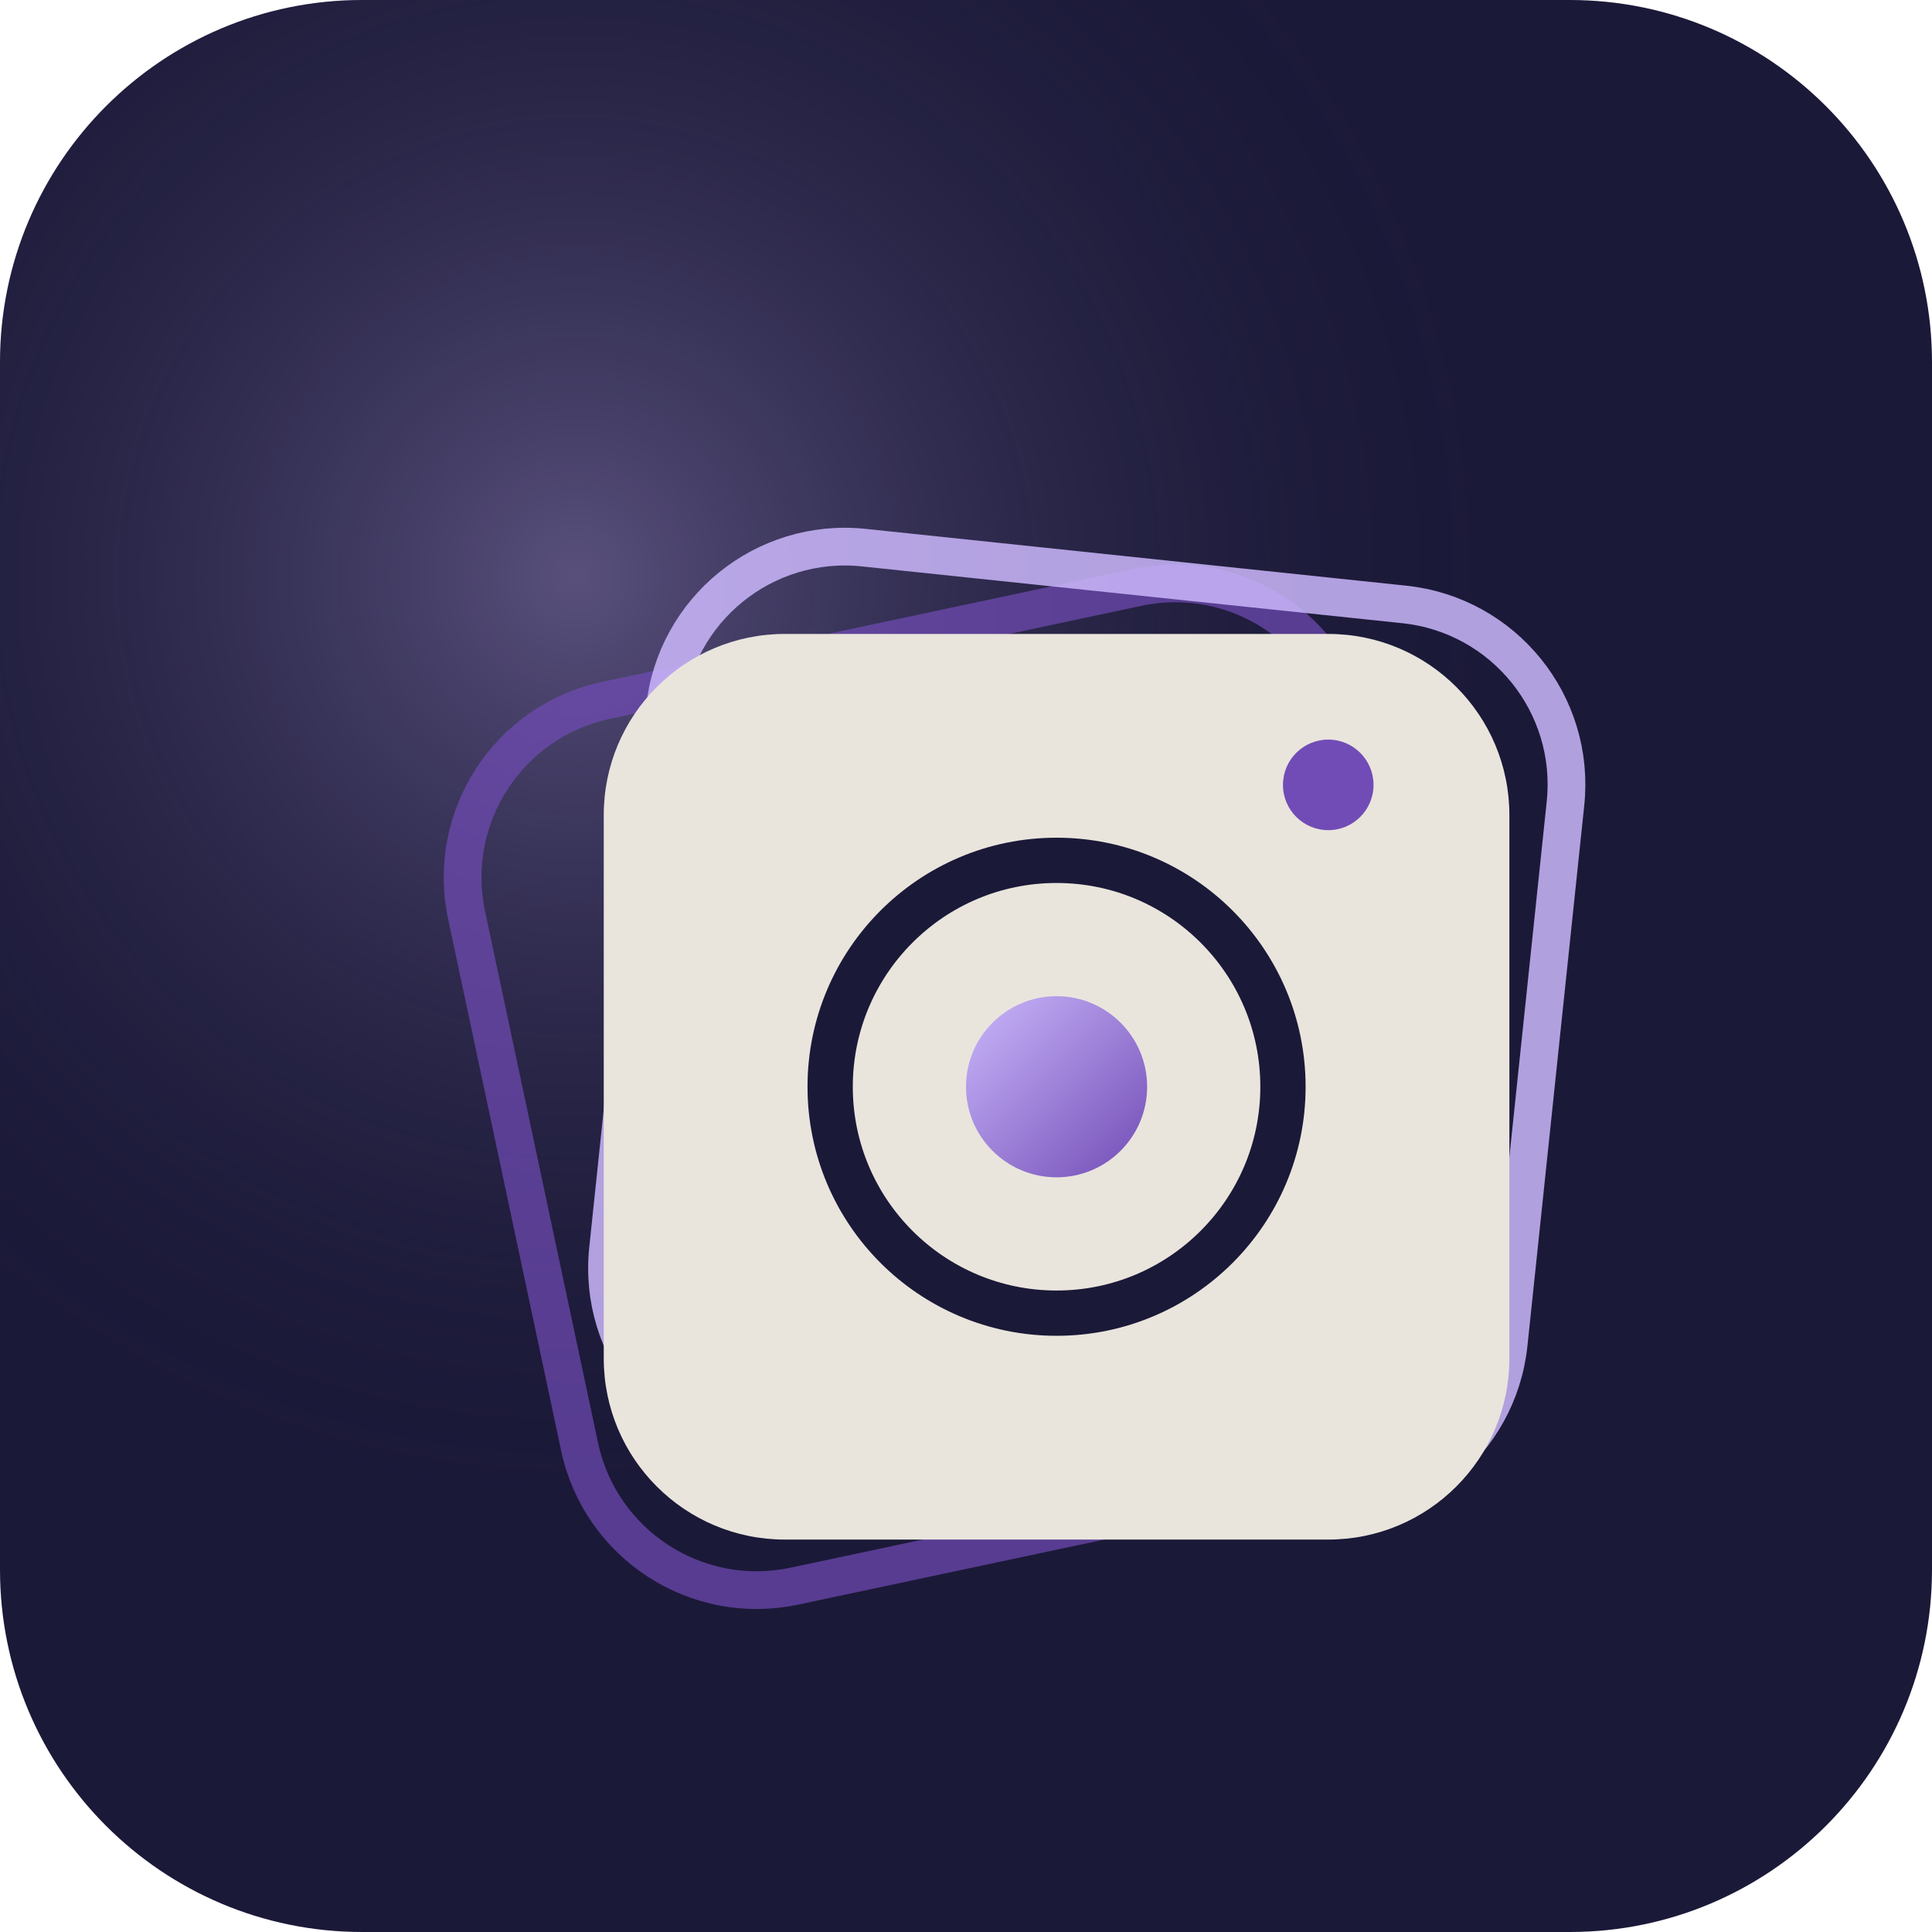
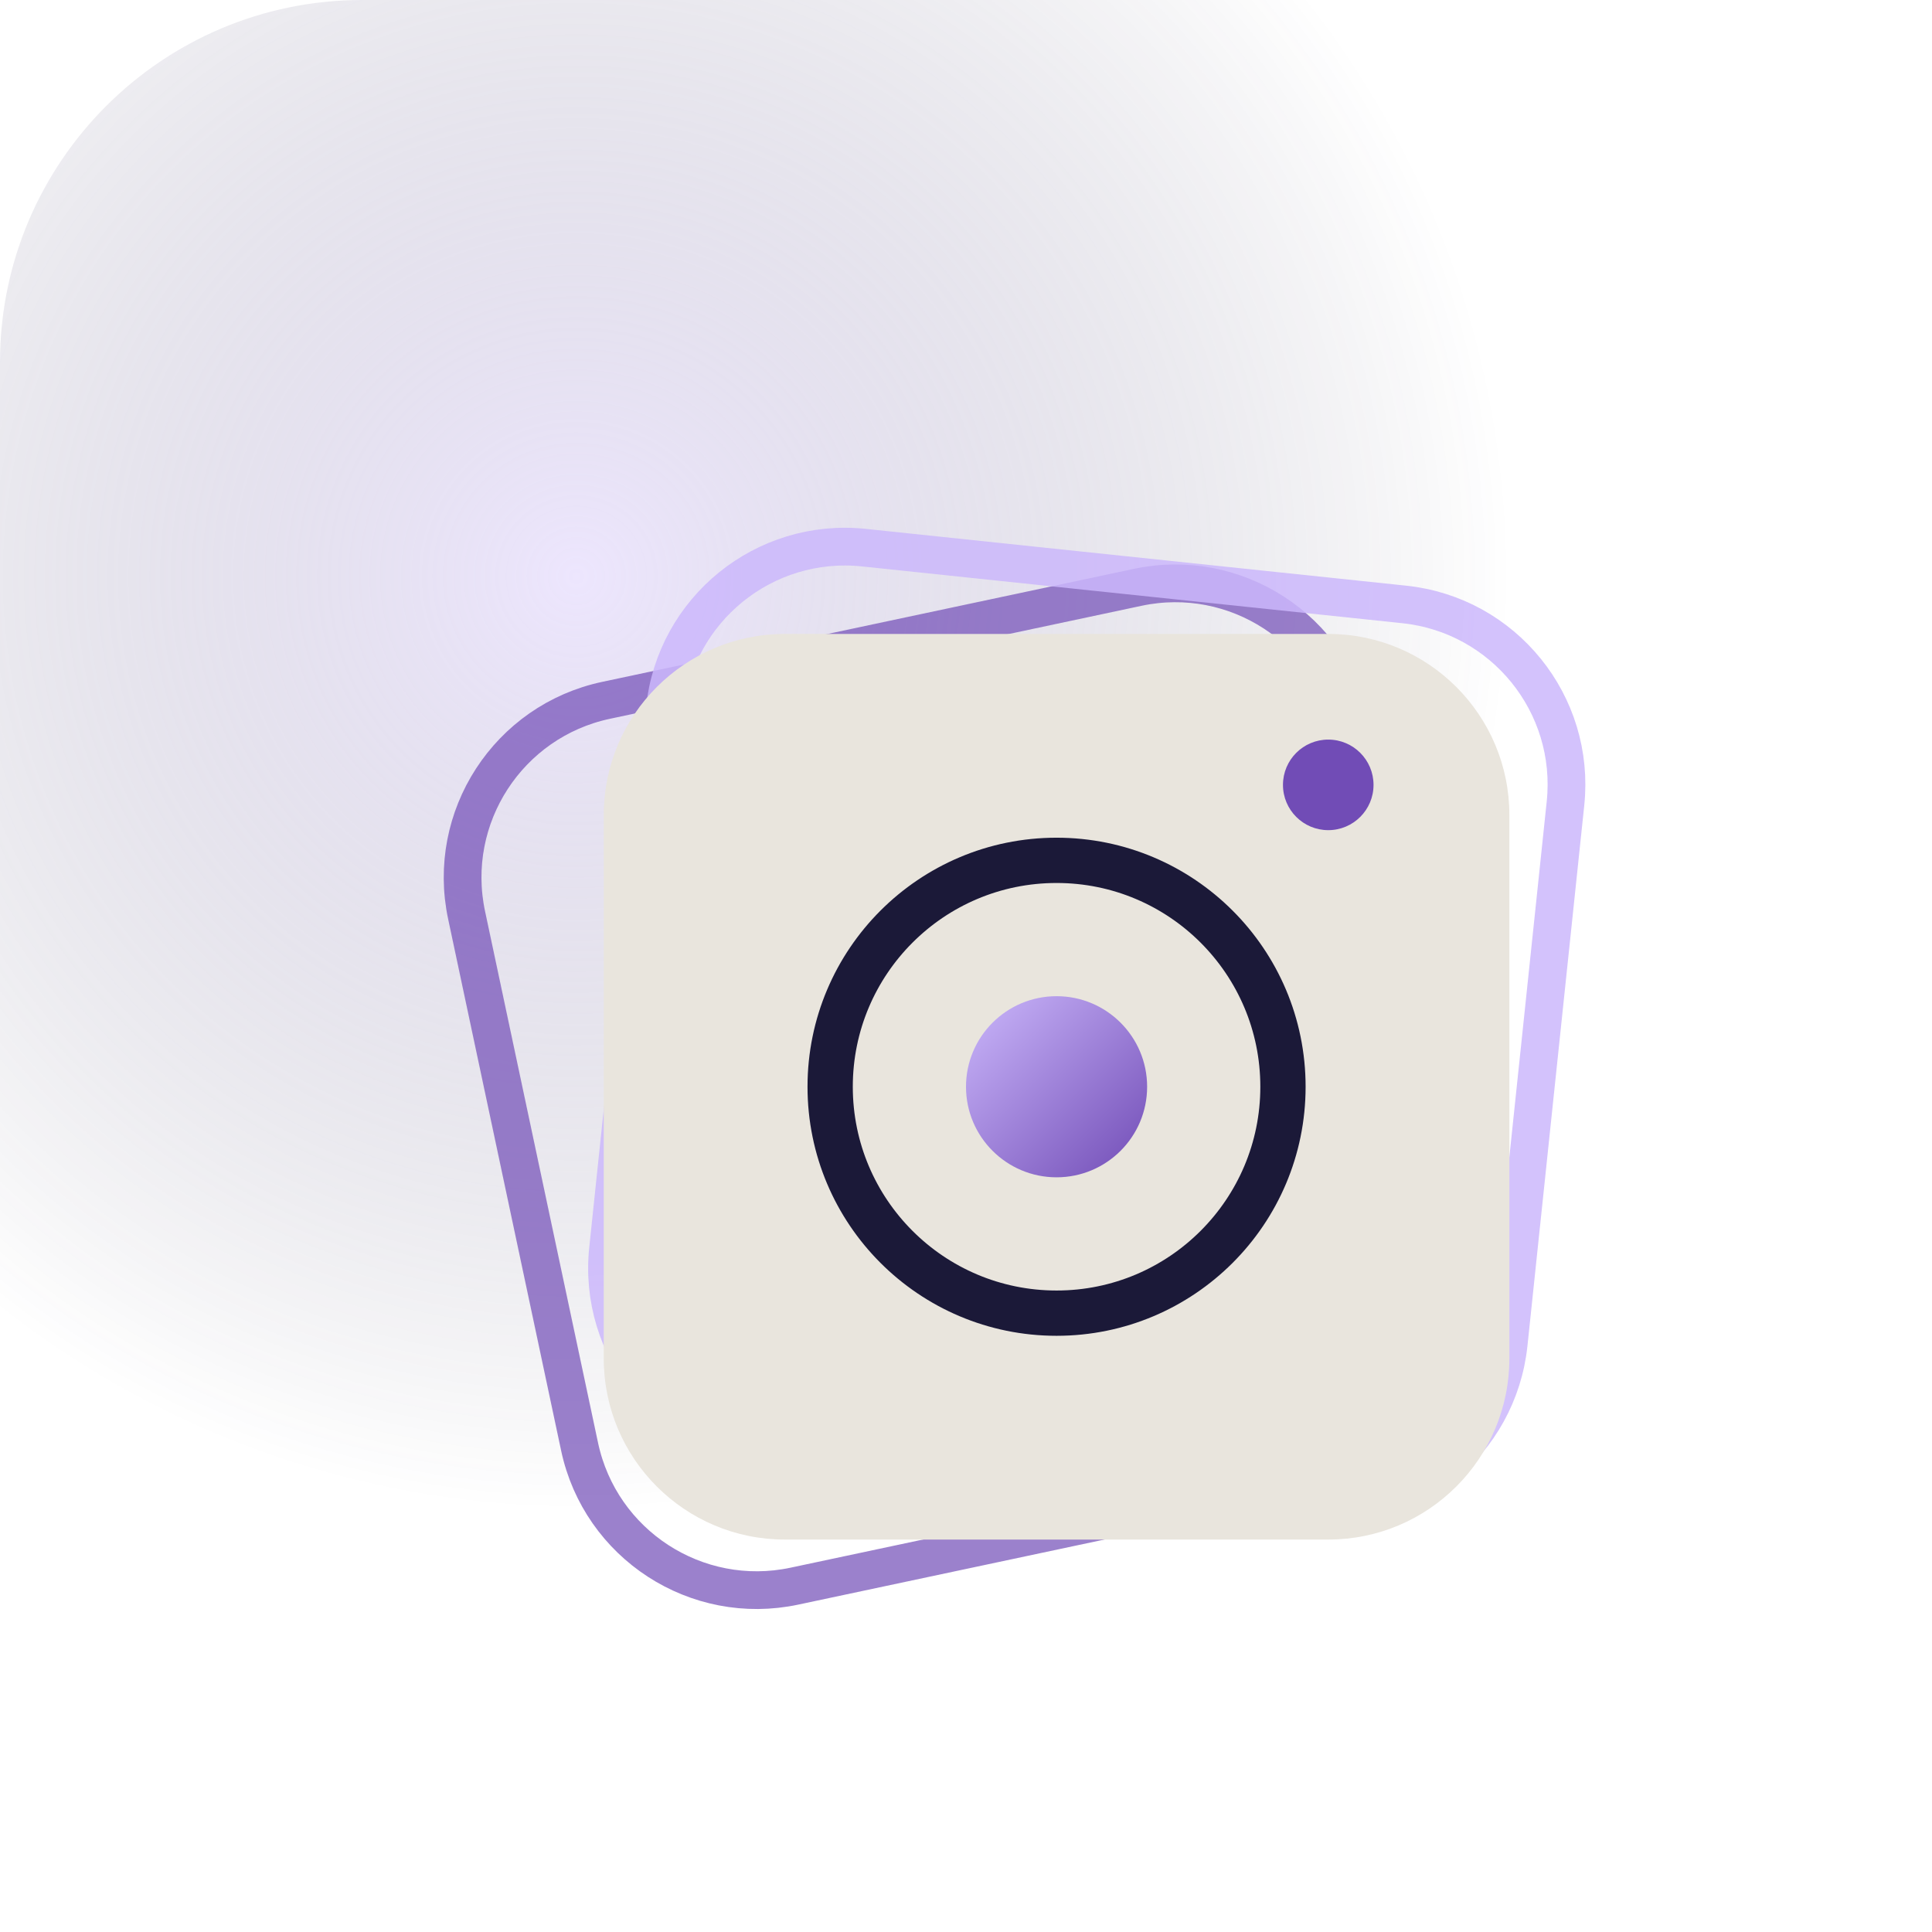
<svg xmlns="http://www.w3.org/2000/svg" viewBox="0 0 128 128" role="img" aria-label="Photoshare icon">
  <defs>
    <radialGradient id="heroGlow" cx="30%" cy="30%" r="80%">
      <stop offset="0%" stop-color="#cbb7fb" stop-opacity="0.35" />
      <stop offset="60%" stop-color="#1b1938" stop-opacity="0" />
    </radialGradient>
    <linearGradient id="lavender" x1="0%" y1="0%" x2="100%" y2="100%">
      <stop offset="0%" stop-color="#cbb7fb" />
      <stop offset="100%" stop-color="#714cb6" />
    </linearGradient>
  </defs>
-   <rect x="0" y="0" width="128" height="128" rx="24" fill="#1b1938" />
  <rect x="0" y="0" width="128" height="128" rx="24" fill="url(#heroGlow)" />
  <g transform="translate(28, 28)">
    <rect x="6" y="14" width="60" height="60" rx="12" fill="none" stroke="#714cb6" stroke-width="2.5" transform="rotate(-12 36 44)" opacity="0.7" />
    <rect x="14" y="10" width="60" height="60" rx="12" fill="none" stroke="#cbb7fb" stroke-width="2.5" transform="rotate(6 44 40)" opacity="0.85" />
    <rect x="12" y="14" width="60" height="60" rx="12" fill="#e9e5dd" />
    <circle cx="42" cy="44" r="15" fill="none" stroke="#1b1938" stroke-width="3" />
    <circle cx="42" cy="44" r="6" fill="url(#lavender)" />
    <circle cx="60" cy="24" r="3" fill="#714cb6" />
  </g>
</svg>
